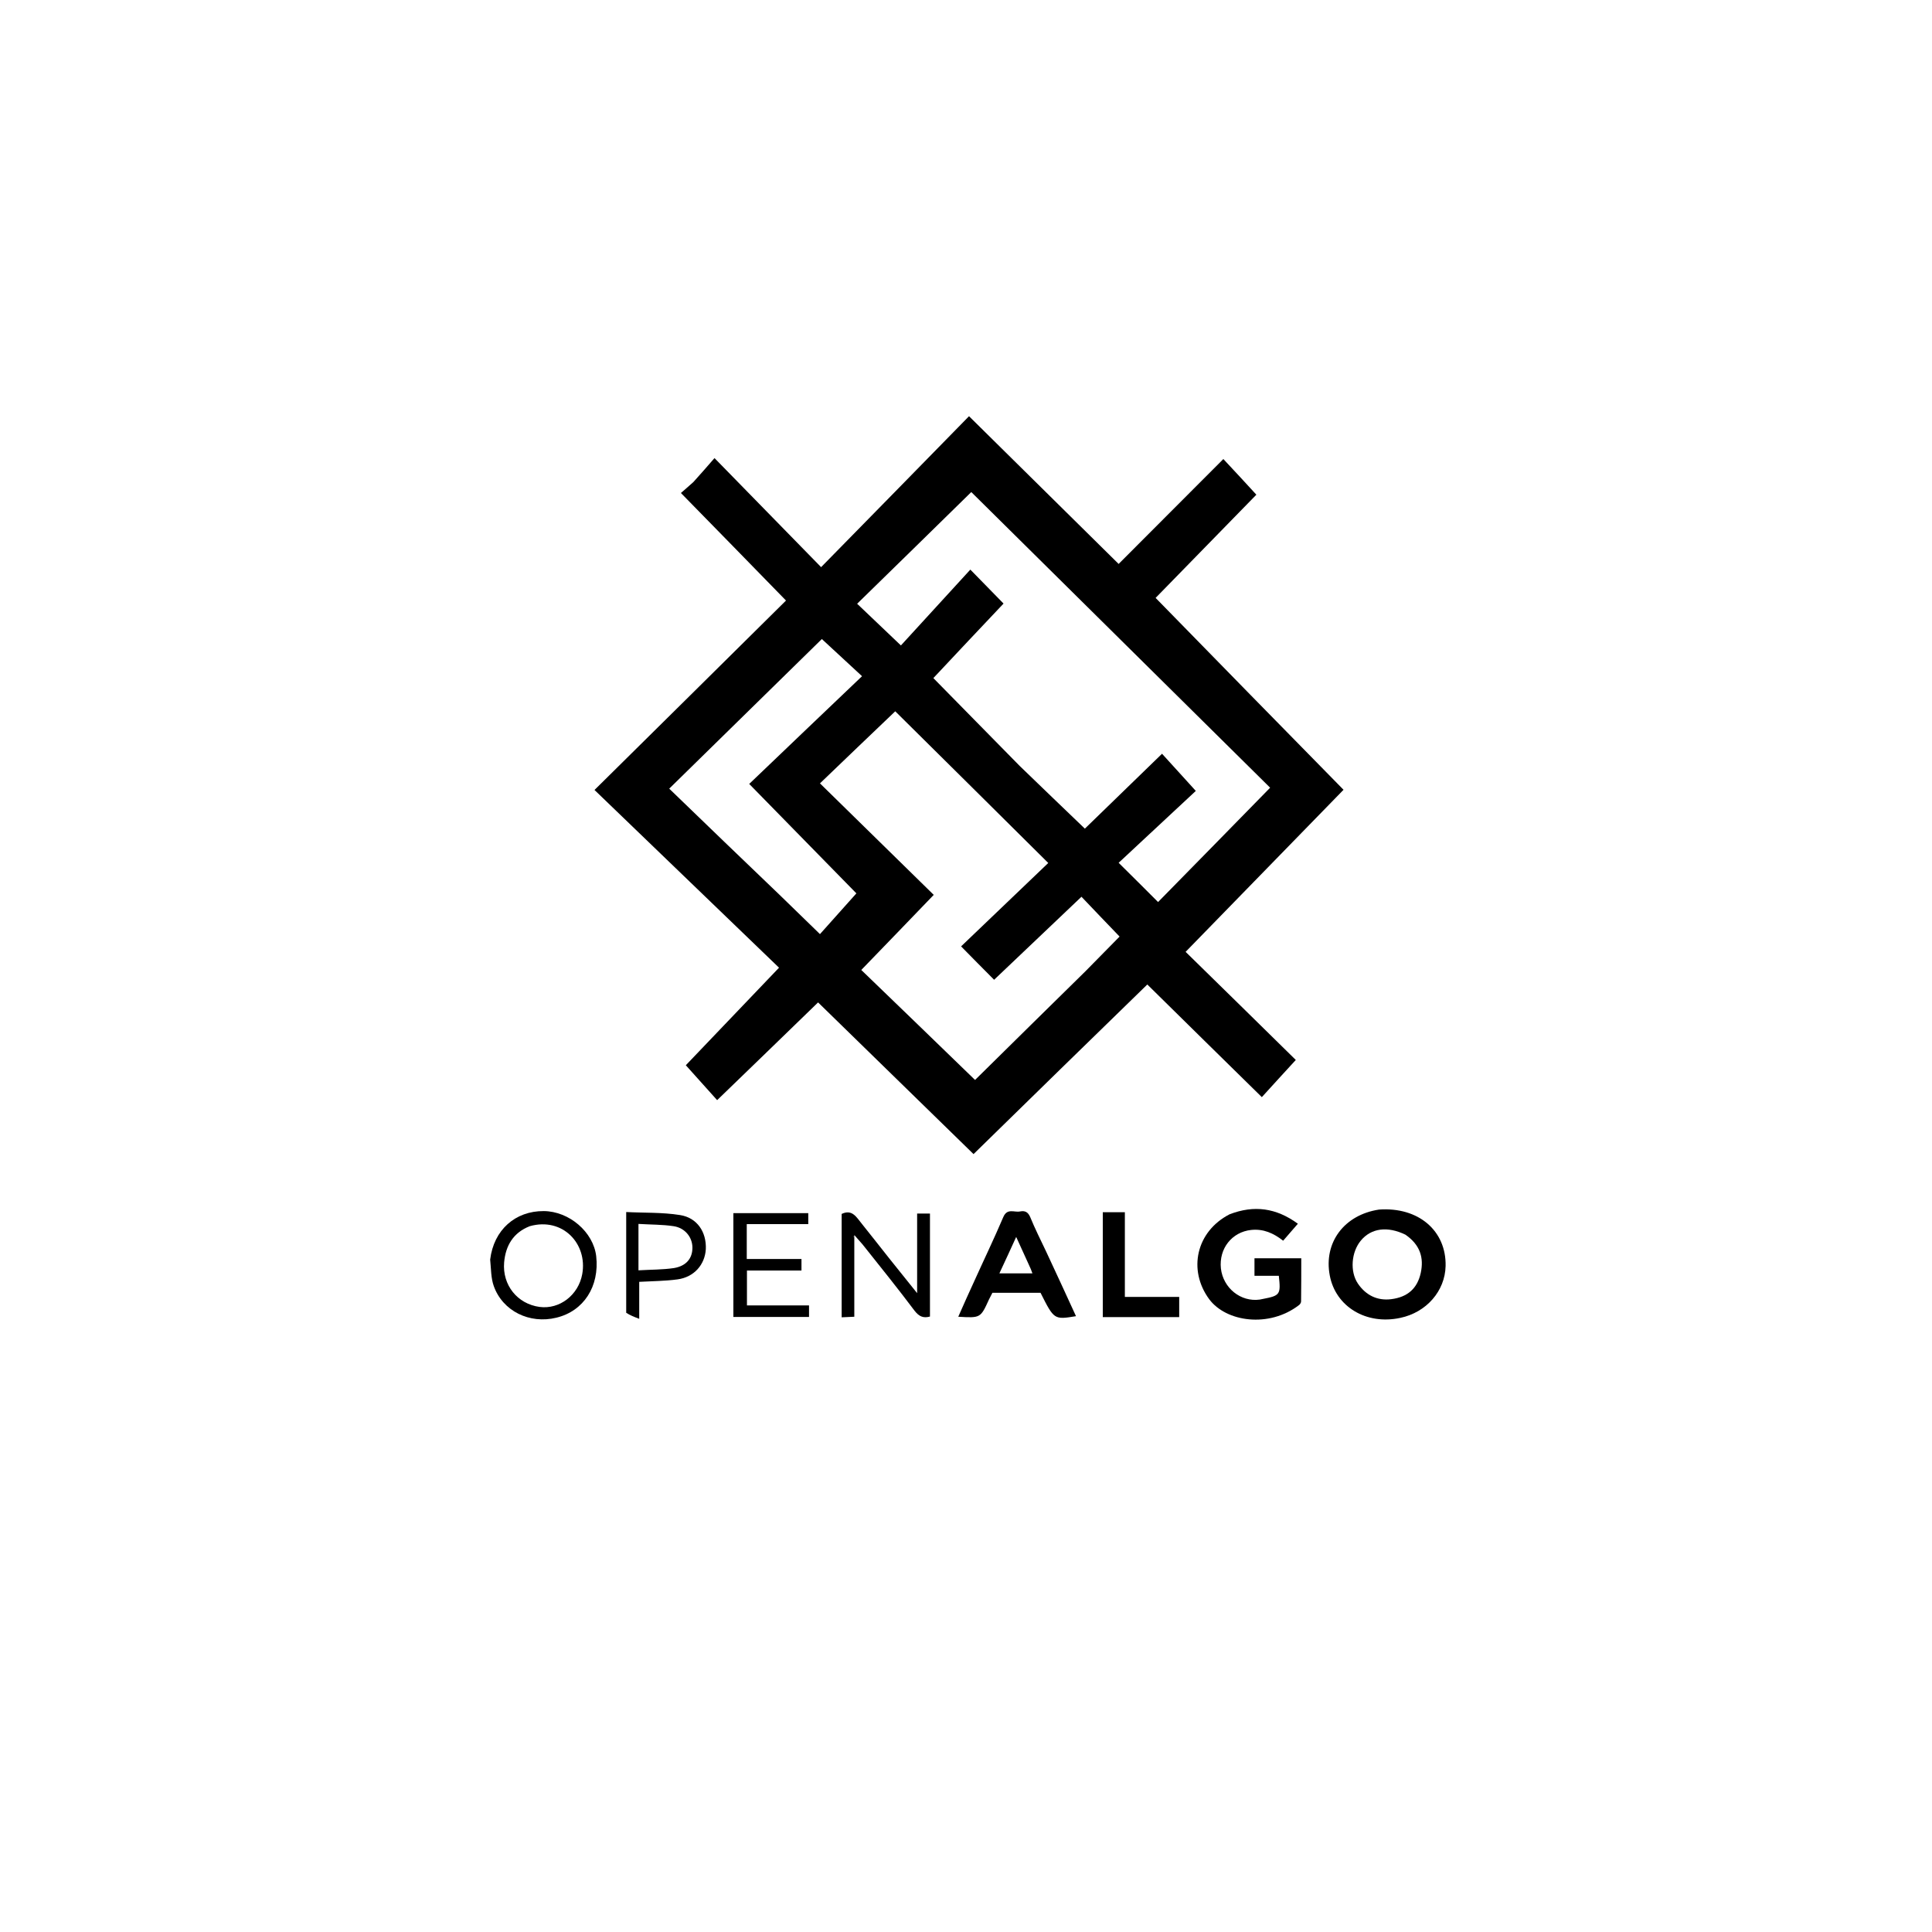
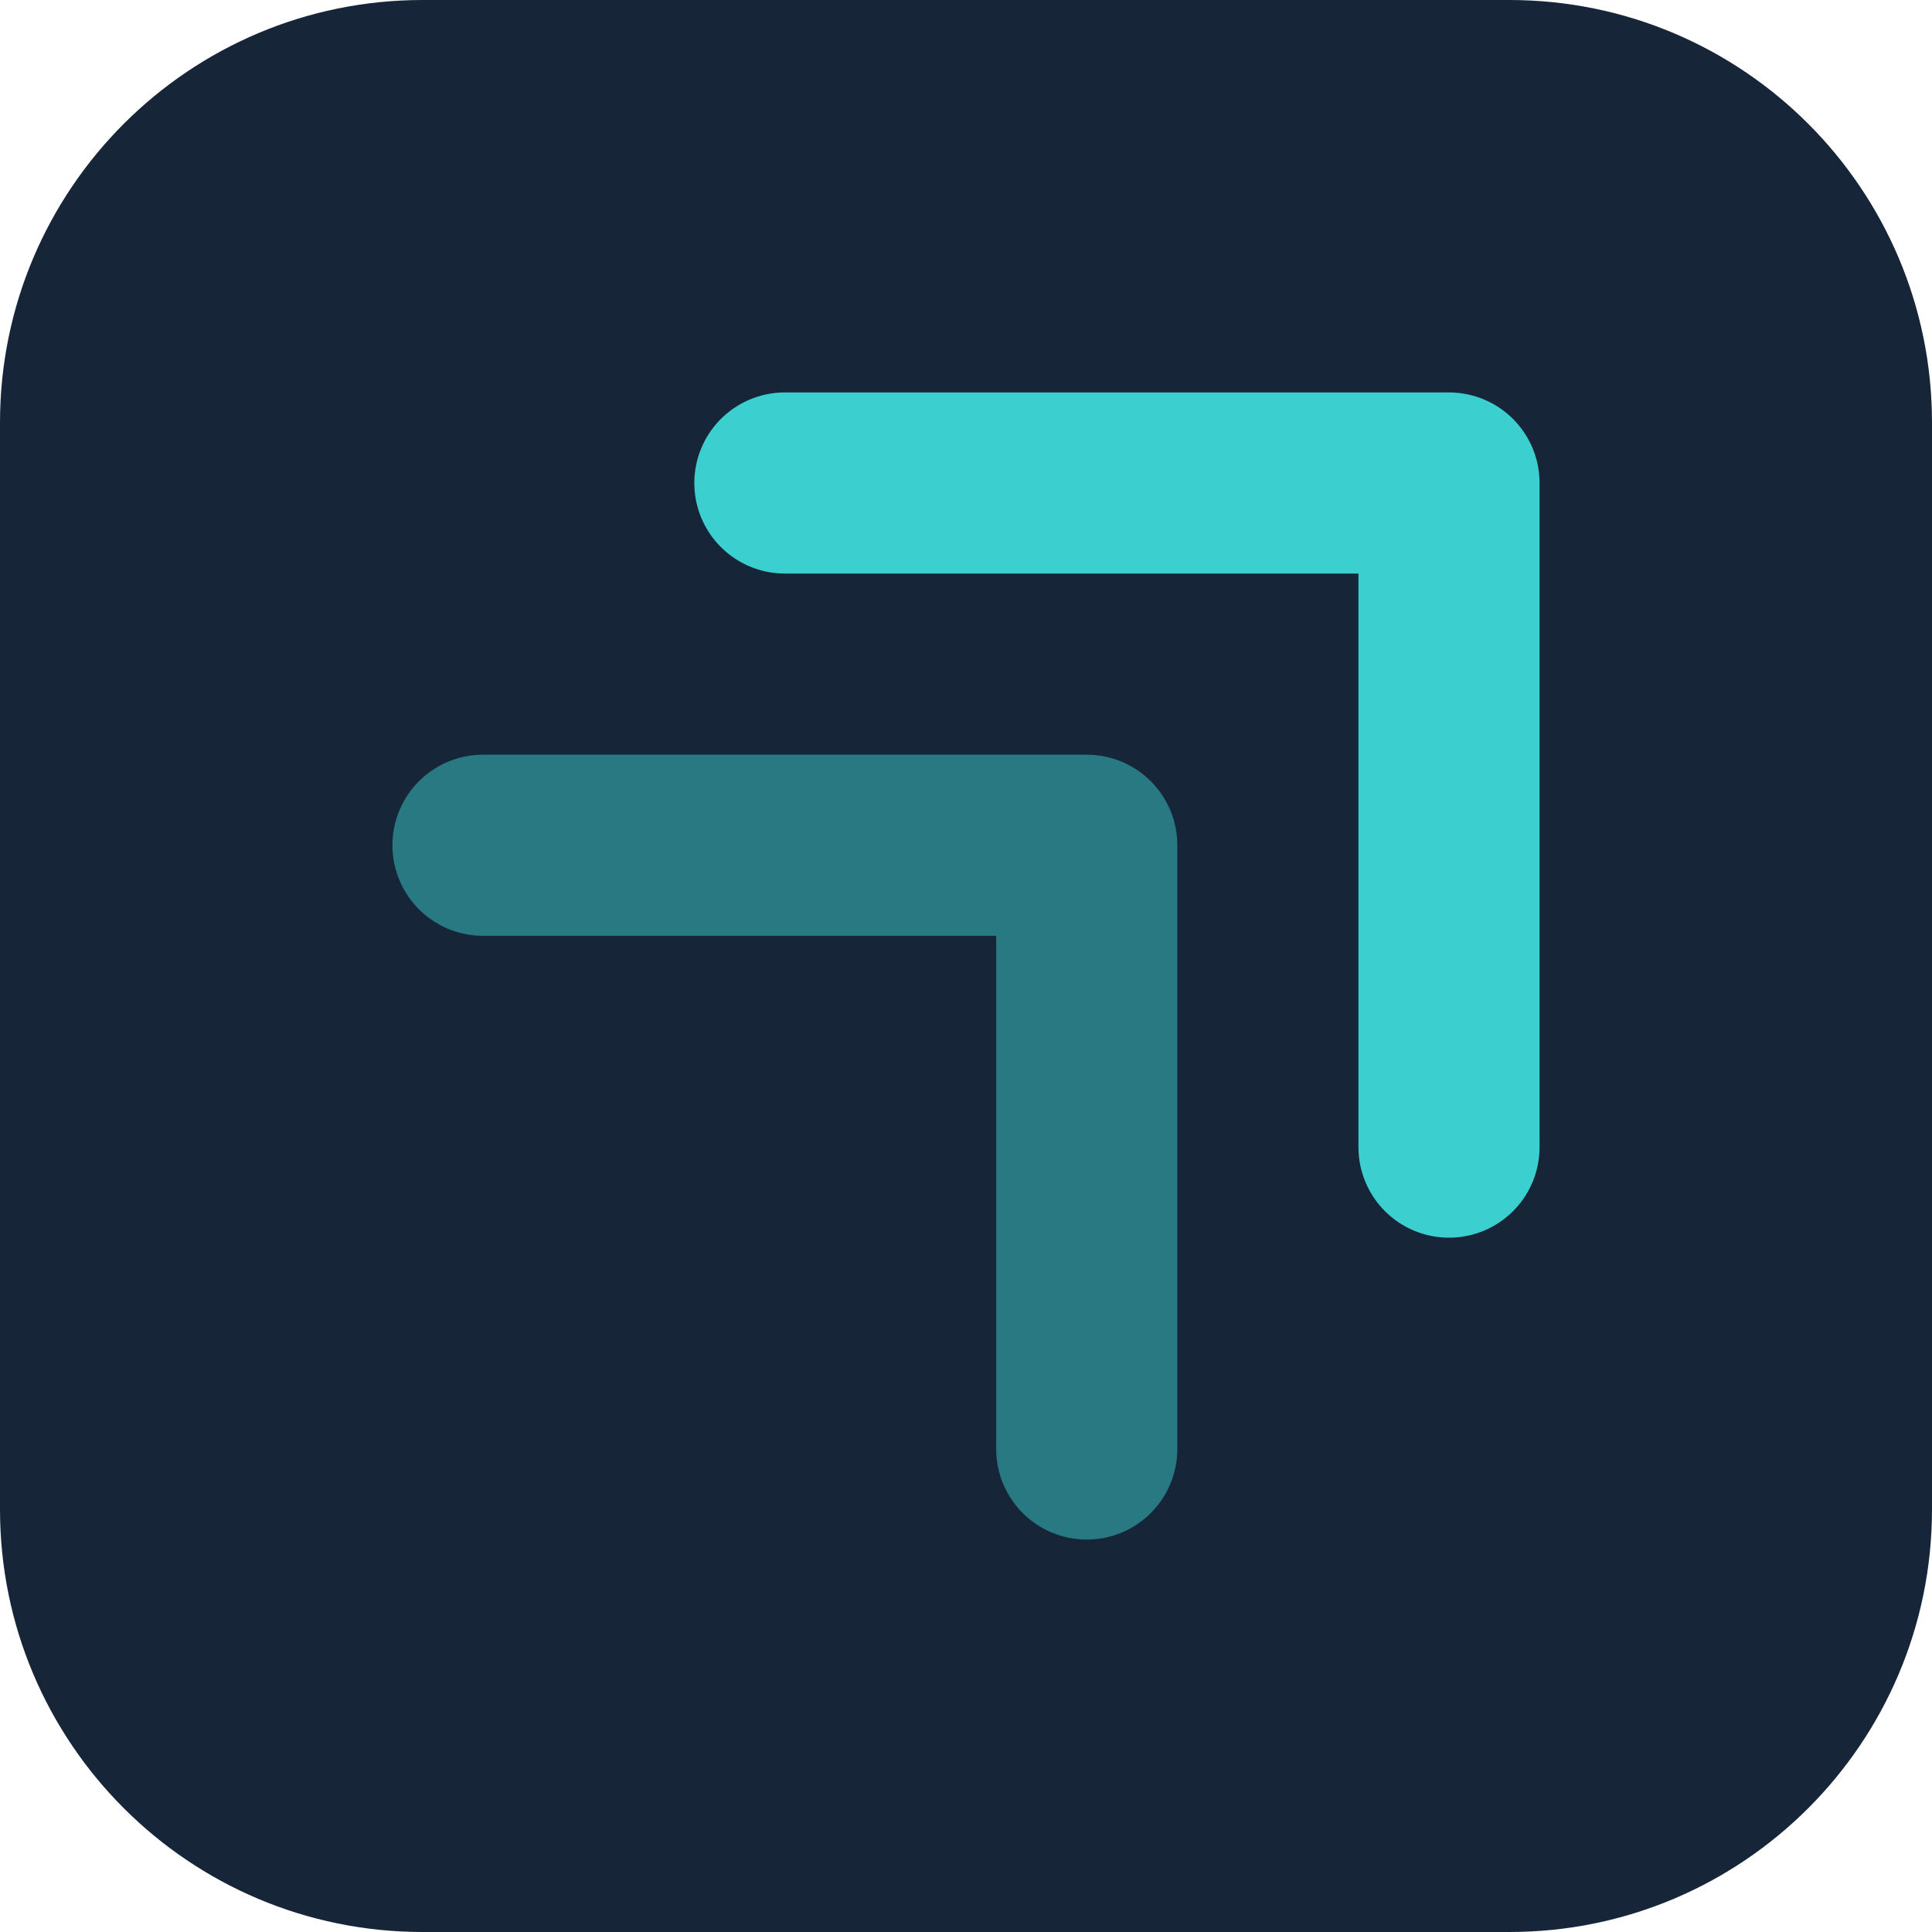
- <svg xmlns="http://www.w3.org/2000/svg" version="1.1" id="Layer_1" x="0px" y="0px" width="100%" viewBox="0 0 1024 1024" enable-background="new 0 0 1024 1024" xml:space="preserve">
-   <path fill="none" opacity="1" stroke="none" d=" M655,1025 C436.7,1025 218.8,1025 1,1025 C1,683.7 1,342.3 1,1 C342.3,1 683.7,1 1025,1 C1025,342.3 1025,683.7 1025,1025 C901.8,1025 778.7,1025 655,1025 M367.3,255.8 C365,257.7 362.8,259.7 360.9,261.3 C379.8,280.6 398.1,299.3 416.6,318.3 C383,351.6 349.2,385 315.1,418.7 C348,450.4 380.7,481.9 412.9,512.9 C396.1,530.5 379.4,548 363.5,564.6 C368.7,570.4 374.3,576.6 380.1,583.1 C398.2,565.6 415.9,548.5 433.6,531.3 C461,558 488.3,584.7 516,611.7 C546.6,581.7 577.2,551.9 608.1,521.8 C628.3,541.7 648.3,561.4 668.8,581.5 C675,574.7 680.8,568.3 686.8,561.8 C667.4,542.7 647.5,523.2 628.4,504.5 C656.7,475.5 684.7,446.7 712.1,418.6 C679,384.9 645.6,350.8 612.5,316.9 C630.3,298.7 648.3,280.2 665.9,262.2 C660.3,256.1 654.6,249.9 648.4,243.3 C629.8,262 611.4,280.3 592.9,298.9 C566.9,273.2 540.7,247.4 513.6,220.6 C487.4,247.4 461.6,273.7 435.2,300.6 C416.4,281.4 398.1,262.7 378.7,242.8 C374.8,247.3 371.3,251.3 367.3,255.8 M730.5,641.1 C712.4,643.9 701.5,658.6 704.8,676 C707.9,692.6 724.2,702.4 742.2,698.5 C756,695.6 765.9,684.3 766.2,671 C766.6,652.3 751.8,639.6 730.5,641.1 M651.4,643.8 C634,652.7 629.5,673.1 640.9,688.6 C649.9,700.7 672.6,703.9 688.4,691.8 C689,691.4 689.6,690.5 689.6,689.8 C689.7,682.1 689.7,674.4 689.7,666.9 C681,666.9 672.9,666.9 664.9,666.9 C664.9,670.1 664.9,672.9 664.9,676.2 C669.4,676.2 673.6,676.2 677.8,676.2 C678.9,686.2 678.5,686.7 669.2,688.5 C668.7,688.6 668.2,688.7 667.7,688.8 C657.6,690.2 648.3,682.7 647.1,672.3 C646,661.7 653,653 663.1,651.9 C669.6,651.2 675,653.6 680.1,657.6 C682.8,654.5 685.2,651.7 687.9,648.6 C676.4,640.2 664.7,638.6 651.4,643.8 M554.3,663.1 C551.5,657.1 548.5,651.1 546,645 C544.8,642.3 543.2,641.6 540.6,642.1 C537.6,642.7 533.9,640.2 531.8,645 C526.9,656.5 521.5,667.7 516.4,679 C513.5,685.2 510.8,691.4 507.9,697.9 C519.7,698.6 519.7,698.6 524.2,688.7 C524.8,687.5 525.4,686.4 526,685.2 C534.6,685.2 543.1,685.2 551.5,685.2 C558.7,699.5 558.7,699.5 570.3,697.6 C565.1,686.2 559.9,675 554.3,663.1 M456.8,648.6 C454,645.3 451.8,640.7 446.1,643.4 C446.1,661.5 446.1,679.7 446.1,698.2 C448.3,698.1 450.2,698 452.8,697.9 C452.8,683.6 452.8,669.8 452.8,654.6 C455.2,657.4 456.7,658.9 458,660.6 C467,671.9 476.1,683.2 484.8,694.8 C487.1,697.7 489.3,698.8 492.9,697.8 C492.9,679.6 492.9,661.3 492.9,643.2 C490.5,643.2 488.4,643.2 486.1,643.2 C486.1,657.3 486.1,671 486.1,685.4 C481,679 476.2,673.1 471.5,667.2 C466.8,661.2 462,655.2 456.8,648.6 M259.7,668 C260.3,672.6 260.2,677.4 261.7,681.6 C266.4,694.9 280.7,701.9 294.9,698.4 C309.4,694.9 317.8,681.8 316,665.8 C314.5,653 301.7,642 288.2,641.9 C273.1,641.8 261.7,651.9 259.7,668 M395.8,659.5 C395.8,656.1 395.8,652.7 395.8,648.8 C407.1,648.8 417.8,648.8 428.4,648.8 C428.4,646.5 428.4,644.7 428.4,643 C415,643 402,643 388.7,643 C388.7,661.5 388.7,679.6 388.7,698 C402.1,698 415.4,698 428.8,698 C428.8,696 428.8,694.1 428.8,691.9 C417.7,691.9 407,691.9 395.9,691.9 C395.9,685.6 395.9,679.7 395.9,673.4 C405.6,673.4 415.2,673.4 424.8,673.4 C424.8,671.2 424.8,669.5 424.8,667.3 C415,667.3 405.6,667.3 395.8,667.3 C395.8,664.8 395.8,662.6 395.8,659.5 M596.2,670.7 C596.2,661.2 596.2,651.8 596.2,642.5 C592,642.5 588.4,642.5 584.5,642.5 C584.5,661.1 584.5,679.3 584.5,698.1 C591.3,698.1 597.9,698.1 604.5,698.1 C611.3,698.1 618.1,698.1 625,698.1 C625,694.4 625,691.2 625,687.4 C615.3,687.4 605.9,687.4 596.2,687.4 C596.2,681.8 596.2,676.7 596.2,670.7 M331.9,696.3 C333.9,697.1 335.9,697.9 338.8,699 C338.8,691.4 338.8,685.4 338.8,679.4 C345.9,679 352.5,679 359.1,678.1 C367.9,676.9 373.6,670.3 374.1,662.1 C374.5,653 369.5,645.4 360.4,644 C351,642.5 341.4,642.9 331.9,642.4 C331.9,660.8 331.9,678.1 331.9,696.3 z" />
-   <path fill="#000" opacity="1" stroke="none" d=" M367.5,255.5 C371.3,251.3 374.8,247.3 378.7,242.8 C398.1,262.7 416.4,281.4 435.2,300.6 C461.6,273.7 487.4,247.4 513.6,220.6 C540.7,247.4 566.9,273.2 592.9,298.9 C611.4,280.3 629.8,262 648.4,243.3 C654.6,249.9 660.3,256.1 665.9,262.2 C648.3,280.2 630.3,298.7 612.5,316.9 C645.6,350.8 679,384.9 712.1,418.6 C684.7,446.7 656.7,475.5 628.4,504.5 C647.5,523.2 667.4,542.7 686.8,561.8 C680.8,568.3 675,574.7 668.8,581.5 C648.3,561.4 628.3,541.7 608.1,521.8 C577.2,551.9 546.6,581.7 516,611.7 C488.3,584.7 461,558 433.6,531.3 C415.9,548.5 398.2,565.6 380.1,583.1 C374.3,576.6 368.7,570.4 363.5,564.6 C379.4,548 396.1,530.5 412.9,512.9 C380.7,481.9 348,450.4 315.1,418.7 C349.2,385 383,351.6 416.6,318.3 C398.1,299.3 379.8,280.6 360.9,261.3 C362.8,259.7 365,257.7 367.5,255.5 M540.5,406 C552,417.1 563.4,428.1 575,439.2 C588.1,426.5 601.7,413.3 615.9,399.5 C621.9,406.1 627.8,412.6 633.8,419.2 C620.3,431.7 606.4,444.8 592.9,457.3 C600,464.3 606.9,471.2 613.8,478.1 C633.5,458.1 653.4,437.7 673.2,417.5 C620.7,365.5 567.7,313.2 514.8,260.8 C494.6,280.6 474.6,300.2 454.3,320 C461.7,327 468.8,333.8 477.5,342.1 C489.4,329.1 501.6,315.8 514.3,301.9 C521,308.7 526.7,314.6 531.9,319.9 C519.2,333.3 506.8,346.5 494.7,359.4 C509.5,374.4 524.7,390 540.5,406 M575.3,514.8 C581.4,508.6 587.6,502.3 593.4,496.4 C586.7,489.5 580.1,482.5 573.2,475.3 C557.6,490.1 542.3,504.7 526.9,519.3 C520.9,513.3 515.2,507.5 509.4,501.6 C524.7,487 540,472.3 555.6,457.4 C528.5,430.5 501.6,403.8 474.5,377 C461.3,389.6 448,402.3 434.6,415.2 C455,435.2 475.1,454.9 494.9,474.3 C482.1,487.6 469.4,500.8 456.5,514.1 C476.3,533.2 496.5,552.7 516.8,572.4 C536.3,553.1 555.6,534.2 575.3,514.8 M413.2,474.3 C420.1,481 427,487.7 434.6,495.1 C441.3,487.6 447.8,480.3 453.9,473.5 C435.5,454.7 416.3,435.1 397.1,415.5 C416.9,396.5 436.7,377.7 456.9,358.4 C449.8,351.8 442.7,345.3 435.6,338.7 C409,364.8 381.8,391.4 354.7,418 C374.3,436.9 393.4,455.4 413.2,474.3 z" />
-   <path fill="#000" opacity="1" stroke="none" d=" M730.9,641.1 C751.8,639.6 766.6,652.3 766.2,671 C765.9,684.3 756,695.6 742.2,698.5 C724.2,702.4 707.9,692.6 704.8,676 C701.5,658.6 712.4,643.9 730.9,641.1 M744.9,654.4 C735.4,649.8 726.8,650.9 721.3,657.5 C716.2,663.6 715.4,673.9 719.7,680.3 C723.9,686.5 730,689.5 737.3,688.6 C746.2,687.5 751.2,682.8 753,674.8 C754.8,666.6 752.7,659.8 744.9,654.4 z" />
-   <path fill="#000" opacity="1" stroke="none" d=" M651.7,643.6 C664.7,638.6 676.4,640.2 687.9,648.6 C685.2,651.7 682.8,654.5 680.1,657.6 C675,653.6 669.6,651.2 663.1,651.9 C653,653 646,661.7 647.1,672.3 C648.3,682.7 657.6,690.2 667.7,688.8 C668.2,688.7 668.7,688.6 669.2,688.5 C678.5,686.7 678.9,686.2 677.8,676.2 C673.6,676.2 669.4,676.2 664.9,676.2 C664.9,672.9 664.9,670.1 664.9,666.9 C672.9,666.9 681,666.9 689.7,666.9 C689.7,674.4 689.7,682.1 689.6,689.8 C689.6,690.5 689,691.4 688.4,691.8 C672.6,703.9 649.9,700.7 640.9,688.6 C629.5,673.1 634,652.7 651.7,643.6 z" />
-   <path fill="#000" opacity="1" stroke="none" d=" M554.5,663.4 C559.9,675 565.1,686.2 570.3,697.6 C558.7,699.5 558.7,699.5 551.5,685.2 C543.1,685.2 534.6,685.2 526,685.2 C525.4,686.4 524.8,687.5 524.2,688.7 C519.7,698.6 519.7,698.6 507.9,697.9 C510.8,691.4 513.5,685.2 516.4,679 C521.5,667.7 526.9,656.5 531.8,645 C533.9,640.2 537.6,642.7 540.6,642.1 C543.2,641.6 544.8,642.3 546,645 C548.5,651.1 551.5,657.1 554.5,663.4 M545.3,670.3 C543.2,665.6 541,660.9 538.6,655.6 C535.5,662.4 532.7,668.5 529.7,674.9 C535.8,674.9 541.3,674.9 547.2,674.9 C546.7,673.4 546.2,672.2 545.3,670.3 z" />
-   <path fill="#000" opacity="1" stroke="none" d=" M457,648.9 C462,655.2 466.8,661.2 471.5,667.2 C476.2,673.1 481,679 486.1,685.4 C486.1,671 486.1,657.3 486.1,643.2 C488.4,643.2 490.5,643.2 492.9,643.2 C492.9,661.3 492.9,679.6 492.9,697.8 C489.3,698.8 487.1,697.7 484.8,694.8 C476.1,683.2 467,671.9 458,660.6 C456.7,658.9 455.2,657.4 452.8,654.6 C452.8,669.8 452.8,683.6 452.8,697.9 C450.2,698 448.3,698.1 446.1,698.2 C446.1,679.7 446.1,661.5 446.1,643.4 C451.8,640.7 454,645.3 457,648.9 M453,655.5 C452.8,655.4 452.6,655.3 452.4,655.3 C452.4,655.5 452.5,655.7 453,655.5 z" />
-   <path fill="#000" opacity="1" stroke="none" d=" M259.8,667.6 C261.7,651.9 273.1,641.8 288.2,641.9 C301.7,642 314.5,653 316,665.8 C317.8,681.8 309.4,694.9 294.9,698.4 C280.7,701.9 266.4,694.9 261.7,681.6 C260.2,677.4 260.3,672.6 259.8,667.6 M280.8,649.9 C272.1,653.3 268,660.1 267.2,669.1 C266.2,681.1 274.2,691.1 286,692.7 C296.6,694.1 306.6,686.4 308.6,675.3 C311.5,659.3 298.3,645 280.8,649.9 z" />
-   <path fill="#000" opacity="1" stroke="none" d=" M395.8,660 C395.8,662.6 395.8,664.8 395.8,667.3 C405.6,667.3 415,667.3 424.8,667.3 C424.8,669.5 424.8,671.2 424.8,673.4 C415.2,673.4 405.6,673.4 395.9,673.4 C395.9,679.7 395.9,685.6 395.9,691.9 C407,691.9 417.7,691.9 428.8,691.9 C428.8,694.1 428.8,696 428.8,698 C415.4,698 402.1,698 388.7,698 C388.7,679.6 388.7,661.5 388.7,643 C402,643 415,643 428.4,643 C428.4,644.7 428.4,646.5 428.4,648.8 C417.8,648.8 407.1,648.8 395.8,648.8 C395.8,652.7 395.8,656.1 395.8,660 z" />
-   <path fill="#000" opacity="1" stroke="none" d=" M596.2,671.1 C596.2,676.7 596.2,681.8 596.2,687.4 C605.9,687.4 615.3,687.4 625,687.4 C625,691.2 625,694.4 625,698.1 C618.1,698.1 611.3,698.1 604.5,698.1 C597.9,698.1 591.3,698.1 584.5,698.1 C584.5,679.3 584.5,661.1 584.5,642.5 C588.4,642.5 592,642.5 596.2,642.5 C596.2,651.8 596.2,661.2 596.2,671.1 z" />
-   <path fill="#000" opacity="1" stroke="none" d=" M331.9,695.8 C331.9,678.1 331.9,660.8 331.9,642.4 C341.4,642.9 351,642.5 360.4,644 C369.5,645.4 374.5,653 374.1,662.1 C373.6,670.3 367.9,676.9 359.1,678.1 C352.5,679 345.9,679 338.8,679.4 C338.8,685.4 338.8,691.4 338.8,699 C335.9,697.9 333.9,697.1 331.9,695.8 M338.4,664.4 C338.4,667.2 338.4,670 338.4,673.3 C345,672.9 351.2,673 357.2,672.1 C363.8,671 367,666.9 367,661.3 C367,655.8 363.1,650.8 357,649.9 C351.1,649 344.9,649.1 338.4,648.7 C338.4,654.2 338.4,658.8 338.4,664.4 z" />
-   <path fill="none" opacity="1" stroke="none" d=" M540.2,405.8 C524.7,390 509.5,374.4 494.7,359.4 C506.8,346.5 519.2,333.3 531.9,319.9 C526.7,314.6 521,308.7 514.3,301.9 C501.6,315.8 489.4,329.1 477.5,342.1 C468.8,333.8 461.7,327 454.3,320 C474.6,300.2 494.6,280.6 514.8,260.8 C567.7,313.2 620.7,365.5 673.2,417.5 C653.4,437.7 633.5,458.1 613.8,478.1 C606.9,471.2 600,464.3 592.9,457.3 C606.4,444.8 620.3,431.7 633.8,419.2 C627.8,412.6 621.9,406.1 615.9,399.5 C601.7,413.3 588.1,426.5 575,439.2 C563.4,428.1 552,417.1 540.2,405.8 z" />
-   <path fill="none" opacity="1" stroke="none" d=" M575,515 C555.6,534.2 536.3,553.1 516.8,572.4 C496.5,552.7 476.3,533.2 456.5,514.1 C469.4,500.8 482.1,487.6 494.9,474.3 C475.1,454.9 455,435.2 434.6,415.2 C448,402.3 461.3,389.6 474.5,377 C501.6,403.8 528.5,430.5 555.6,457.4 C540,472.3 524.7,487 509.4,501.6 C515.2,507.5 520.9,513.3 526.9,519.3 C542.3,504.7 557.6,490.1 573.2,475.3 C580.1,482.5 586.7,489.5 593.4,496.4 C587.6,502.3 581.4,508.6 575,515 z" />
-   <path fill="none" opacity="1" stroke="none" d=" M412.9,474.1 C393.4,455.4 374.3,436.9 354.7,418 C381.8,391.4 409,364.8 435.6,338.7 C442.7,345.3 449.8,351.8 456.9,358.4 C436.7,377.7 416.9,396.5 397.1,415.5 C416.3,435.1 435.5,454.7 453.9,473.5 C447.8,480.3 441.3,487.6 434.6,495.1 C427,487.7 420.1,481 412.9,474.1 z" />
-   <path fill="none" opacity="1" stroke="none" d=" M745.2,654.6 C752.7,659.8 754.8,666.6 753,674.8 C751.2,682.8 746.2,687.5 737.3,688.6 C730,689.5 723.9,686.5 719.7,680.3 C715.4,673.9 716.2,663.6 721.3,657.5 C726.8,650.9 735.4,649.8 745.2,654.6 z" />
-   <path fill="none" opacity="1" stroke="none" d=" M545.5,670.7 C546.2,672.2 546.7,673.4 547.2,674.9 C541.3,674.9 535.8,674.9 529.7,674.9 C532.7,668.5 535.5,662.4 538.6,655.6 C541,660.9 543.2,665.6 545.5,670.7 z" />
-   <path fill="none" opacity="1" stroke="none" d=" M452.8,655.7 C452.5,655.7 452.4,655.5 452.4,655.3 C452.6,655.3 452.8,655.4 452.8,655.7 z" />
-   <path fill="none" opacity="1" stroke="none" d=" M281.2,649.7 C298.3,645 311.5,659.3 308.6,675.3 C306.6,686.4 296.6,694.1 286,692.7 C274.2,691.1 266.2,681.1 267.2,669.1 C268,660.1 272.1,653.3 281.2,649.7 z" />
-   <path fill="none" opacity="1" stroke="none" d=" M338.4,663.9 C338.4,658.8 338.4,654.2 338.4,648.7 C344.9,649.1 351.1,649 357,649.9 C363.1,650.8 367,655.8 367,661.3 C367,666.9 363.8,671 357.2,672.1 C351.2,673 345,672.9 338.4,673.3 C338.4,670 338.4,667.2 338.4,663.9 z" />
+ <svg xmlns="http://www.w3.org/2000/svg" viewBox="0 0 64 64" role="img" aria-label="FastAlgo">
+   <rect width="64" height="64" rx="14" fill="#162537" />
+   <path d="M16 28 L36 28 L36 48" fill="none" stroke="#3BCFCF" stroke-width="6" stroke-linecap="round" stroke-linejoin="round" stroke-opacity="0.5" />
+   <path d="M26 16 L48 16 L48 38" fill="none" stroke="#3BCFCF" stroke-width="6" stroke-linecap="round" stroke-linejoin="round" />
</svg>
